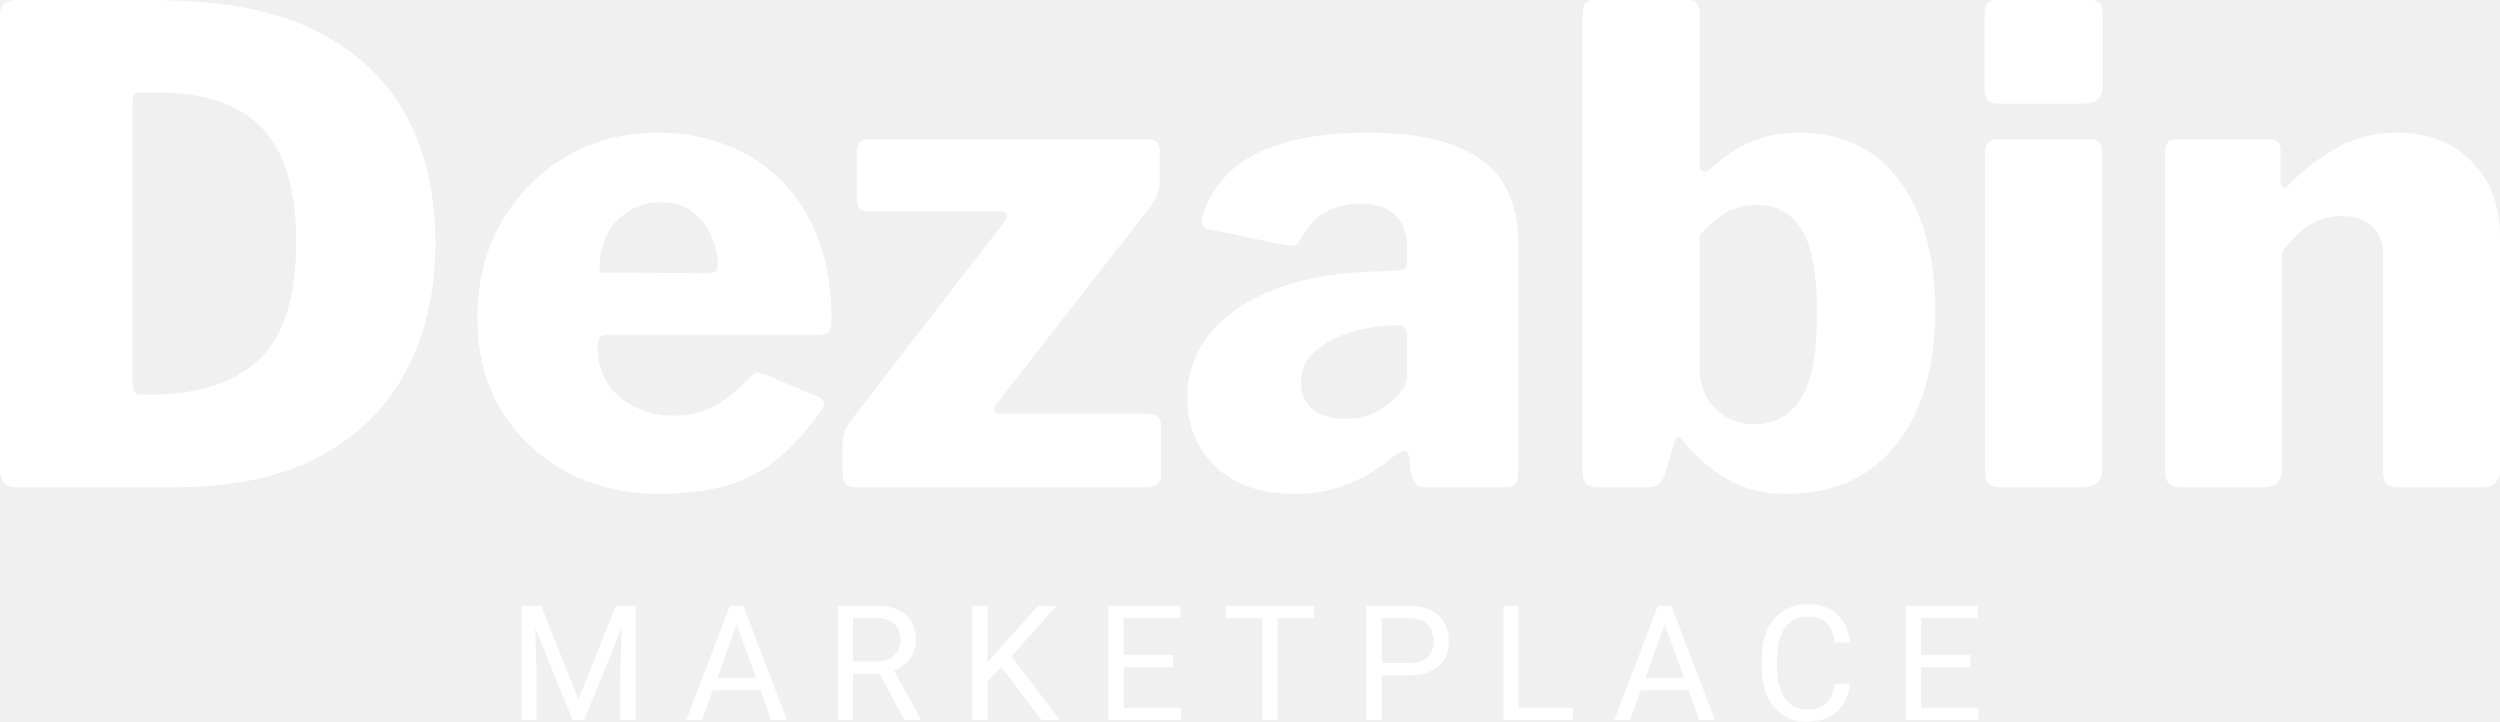
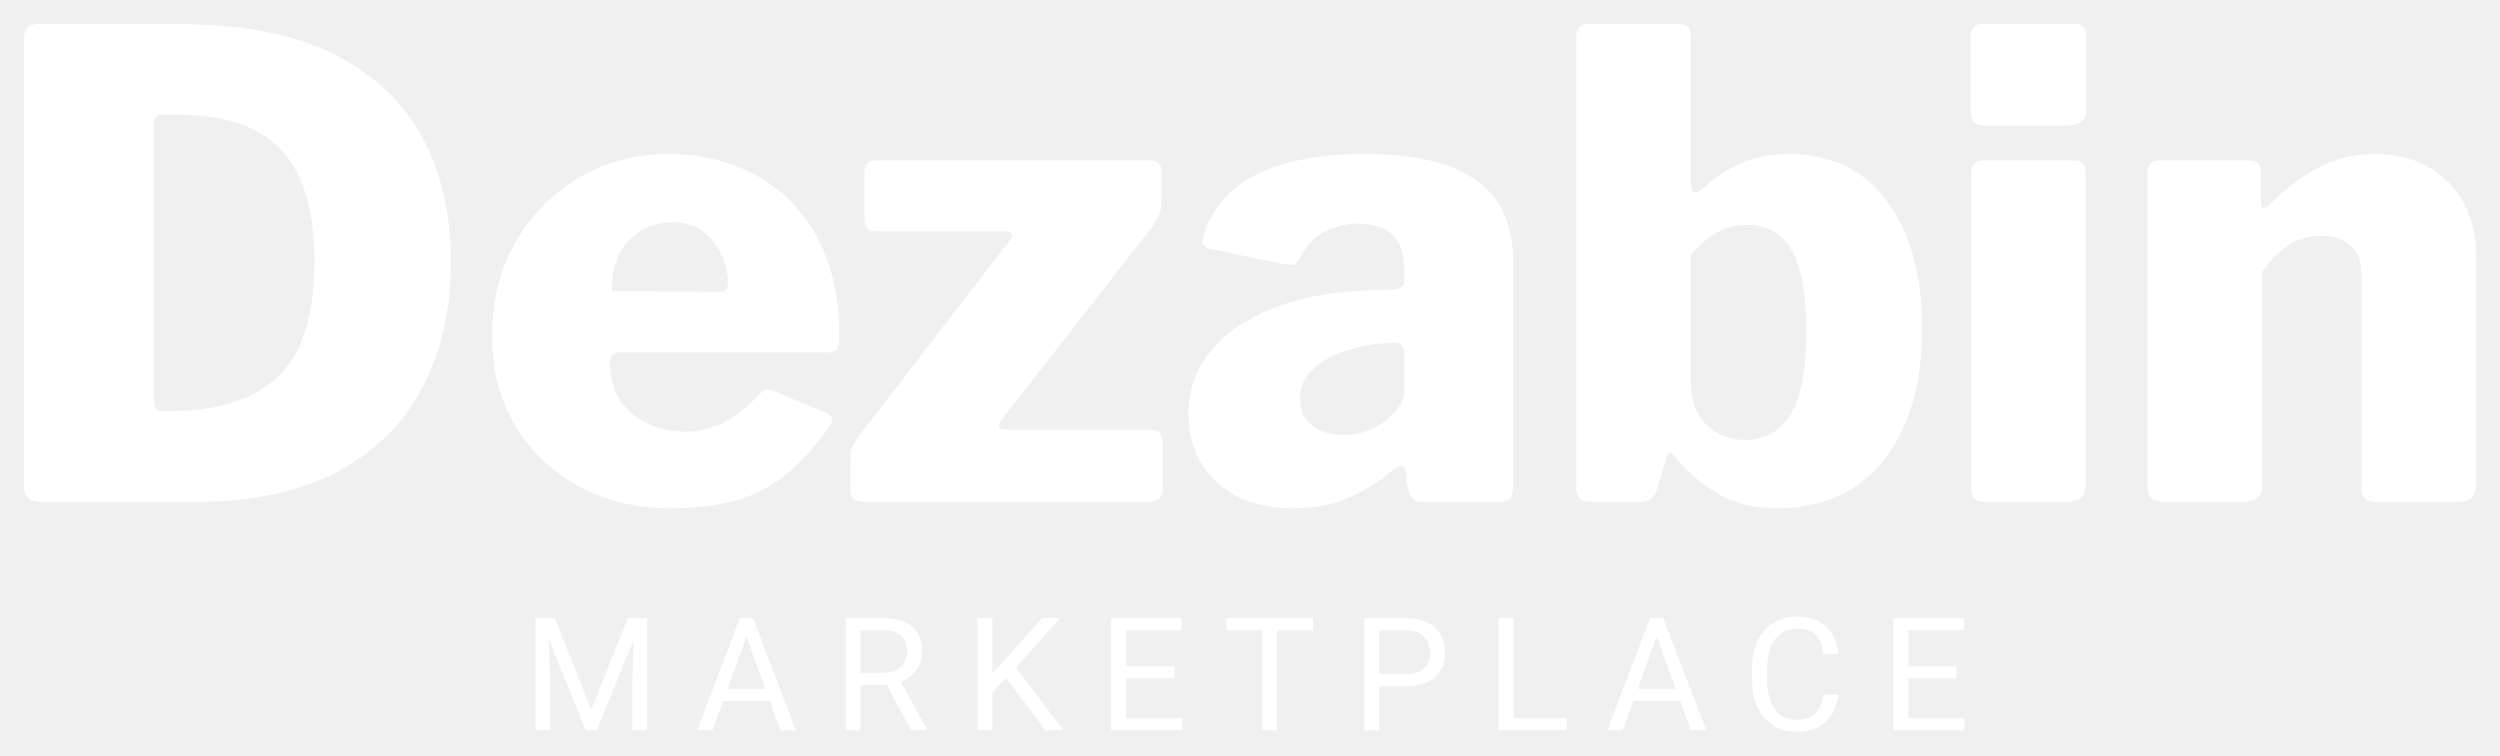
- <svg xmlns="http://www.w3.org/2000/svg" viewBox="0 0 3807 1098.94">
+ <svg xmlns="http://www.w3.org/2000/svg" viewBox="-37.1 -37.1 3881.2 1173.14">
  <g fill="#ffffff">
    <path d="M267 742L26 742Q0 742 0 715L0 715L0 23Q0 0 24 0L24 0Q48 0 81 0Q114 0 149.5 0Q185 0 217 0Q249 0 269 1L269 1Q404 5 491 52Q578 99 620.5 180Q663 261 663 369L663 369Q663 480 619 564Q575 648 487 695Q399 742 267 742L267 742M215 601L215 601L228 601Q336 601 393.5 548.5Q451 496 451 368L451 368Q451 251 400 196Q349 141 240 141L240 141L212 141Q202 141 202 155L202 155L202 587Q202 601 215 601" />
    <path d="M910 526L910 526Q910 577 944 605Q978 633 1027 633L1027 633Q1057 633 1085 619.5Q1113 606 1145 572L1145 572Q1148 568 1152 567.5Q1156 567 1164 570L1164 570L1246 604Q1262 611 1250 626L1250 626Q1215 675 1179.5 702.5Q1144 730 1101 741Q1058 752 1003 752L1003 752Q925 752 862 718Q799 684 763 624Q727 564 727 485L727 485Q727 400 764.5 336.5Q802 273 864 237.5Q926 202 1000 202L1000 202Q1077 202 1137.5 235.5Q1198 269 1232 332.5Q1266 396 1266 485L1266 485Q1266 497 1263.5 503Q1261 509 1249 510L1249 510L924 510Q910 510 910 526M913 415L1076 416Q1086 416 1089.5 413.5Q1093 411 1093 402L1093 402Q1093 383 1084 361Q1075 339 1056 323.5Q1037 308 1008 308L1008 308Q967 308 939.5 336Q912 364 913 415L913 415M1746 742L1307 742Q1293 742 1288 737.5Q1283 733 1283 719L1283 719L1283 677Q1283 663 1286.5 655.5Q1290 648 1303 631L1303 631L1530 337Q1541 322 1521 322L1521 322L1325 322Q1314 322 1309.5 318Q1305 314 1305 301L1305 301L1305 230Q1305 212 1322 212L1322 212L1749 212Q1766 212 1766 229L1766 229L1766 277Q1766 288 1762.5 296Q1759 304 1751 316L1751 316L1519 613Q1506 630 1526 630L1526 630L1748 630Q1768 630 1768 647L1768 647L1768 722Q1768 742 1746 742L1746 742M2121 696L2121 696Q2092 721 2054.5 736.5Q2017 752 1970 752L1970 752Q1894 752 1851 710.5Q1808 669 1808 606L1808 606Q1808 549 1844 506Q1880 463 1947 438.5Q2014 414 2107 413L2107 413L2128 412Q2132 412 2137.5 409.5Q2143 407 2143 398L2143 398L2143 379Q2143 346 2125 328Q2107 310 2071 310L2071 310Q2046 310 2021.5 321.5Q1997 333 1981 363L1981 363Q1977 371 1973 373Q1969 375 1956 373L1956 373L1840 349Q1833 347 1830.5 341.5Q1828 336 1834 320L1834 320Q1858 258 1921.5 230Q1985 202 2080 202L2080 202Q2167 202 2218 223Q2269 244 2290.5 281Q2312 318 2312 368L2312 368L2312 717Q2312 731 2308 736.5Q2304 742 2291 742L2291 742L2170 742Q2158 742 2153.5 733Q2149 724 2147 711L2147 711L2146 696Q2143 678 2121 696M2143 571L2143 512Q2143 495 2128 495L2128 495L2112 496Q2088 497 2057 506Q2026 515 2003.5 534Q1981 553 1981 582L1981 582Q1981 608 1999 623Q2017 638 2049 638L2049 638Q2071 638 2087.5 631Q2104 624 2115 615L2115 615Q2127 605 2135 594.5Q2143 584 2143 571L2143 571M2511 742L2435 742Q2420 742 2415 736.5Q2410 731 2410 719L2410 719L2410 21Q2410 0 2428 0L2428 0L2571 0Q2588 0 2588 20L2588 20L2588 248Q2588 260 2593.5 261Q2599 262 2606 256L2606 256Q2634 230 2666.5 216Q2699 202 2739 202L2739 202Q2839 202 2893 276Q2947 350 2947 473L2947 473Q2947 601 2888 676.5Q2829 752 2720 752L2720 752Q2668 752 2628.5 728.5Q2589 705 2562 670L2562 670Q2554 661 2550 673L2550 673L2536 720Q2530 742 2511 742L2511 742M2588 359L2588 558Q2588 599 2612.5 622.5Q2637 646 2672 646L2672 646Q2717 646 2742 607.5Q2767 569 2767 477L2767 477Q2767 387 2743.5 349.5Q2720 312 2676 312L2676 312Q2648 312 2626.5 325Q2605 338 2588 359L2588 359M3202 20L3202 131Q3202 158 3171 158L3171 158L3046 158Q3032 158 3027 152Q3022 146 3022 134L3022 134L3022 22Q3022 0 3040 0L3040 0L3184 0Q3202 0 3202 20L3202 20M3201 231L3201 715Q3201 742 3171 742L3171 742L3047 742Q3033 742 3028 736.5Q3023 731 3023 719L3023 719L3023 233Q3023 212 3041 212L3041 212L3184 212Q3201 212 3201 231L3201 231M3445 742L3321 742Q3297 742 3297 719L3297 719L3297 233Q3297 212 3314 212L3314 212L3456 212Q3473 212 3473 230L3473 230L3473 278Q3473 284 3476 285.5Q3479 287 3485 282L3485 282Q3520 246 3560.5 224Q3601 202 3649 202L3649 202Q3720 202 3763.5 245.5Q3807 289 3807 362L3807 362L3807 715Q3807 742 3779 742L3779 742L3650 742Q3629 742 3629 719L3629 719L3629 387Q3629 360 3612.5 344.5Q3596 329 3566 329L3566 329Q3539 329 3517 342.5Q3495 356 3475 385L3475 385L3475 716Q3475 742 3445 742L3445 742" />
    <path d="M801.47 922.47L824.07 922.47L880.86 1064.75L937.65 922.47L960.25 922.47L889.59 1096.55L872.02 1096.55L801.47 922.47M794.18 922.47L814.03 922.47L817.26 1028.52L817.26 1096.55L794.18 1096.55L794.18 922.47M947.7 922.47L967.54 922.47L967.54 1096.55L944.47 1096.55L944.47 1028.52L947.7 922.47M1126.51 937.77L1069 1096.55L1045.09 1096.55L1111.56 922.47L1126.51 922.47L1126.51 937.77M1174.69 1096.55L1116.94 937.77L1116.94 922.47L1131.89 922.47L1198.48 1096.55L1174.69 1096.55M1171.82 1032.23L1171.82 1051L1073.9 1051L1073.9 1032.23L1171.82 1032.23M1275.79 922.47L1333.41 922.47Q1353.02 922.47 1366.65 928.45Q1380.28 934.43 1387.4 946.08Q1394.51 957.74 1394.51 974.72L1394.51 974.72Q1394.51 986.68 1389.67 996.48Q1384.82 1006.28 1375.74 1013.22Q1366.65 1020.15 1354.1 1023.5L1354.1 1023.5L1347.64 1026.01L1293.6 1026.01L1293.6 1007.36L1334.01 1007.36Q1346.45 1007.36 1354.7 1002.94Q1362.95 998.51 1367.07 991.1Q1371.19 983.69 1371.19 974.72L1371.19 974.72Q1371.19 959.53 1362.23 950.39Q1353.26 941.24 1333.41 941.24L1333.41 941.24L1298.98 941.24L1298.98 1096.55L1275.79 1096.55L1275.79 922.47M1377.29 1096.55L1335.09 1017.64L1359.36 1017.64L1402.16 1095.12L1402.16 1096.55L1377.29 1096.55M1503.62 922.47L1503.62 1096.55L1480.42 1096.55L1480.42 922.47L1503.62 922.47M1608.71 922.47L1536.37 1003.65L1495.72 1045.74L1491.9 1021.35L1522.39 987.51L1580.73 922.47L1608.71 922.47M1586.23 1096.55L1521.91 1011.66L1535.78 993.37L1613.97 1096.55L1586.23 1096.55M1798.52 1077.9L1798.52 1096.55L1706.58 1096.55L1706.58 1077.9L1798.52 1077.9M1711.12 922.47L1711.12 1096.55L1687.93 1096.55L1687.93 922.47L1711.12 922.47M1786.32 997.32L1786.32 1015.97L1706.58 1015.97L1706.58 997.32L1786.32 997.32M1797.32 922.47L1797.32 941.24L1706.58 941.24L1706.58 922.47L1797.32 922.47M1945.41 922.47L1945.41 1096.55L1922.45 1096.55L1922.45 922.47L1945.41 922.47M2001.24 922.47L2001.24 941.24L1866.74 941.24L1866.74 922.47L2001.24 922.47M2145.26 1028.28L2098.87 1028.28L2098.87 1009.63L2145.26 1009.63Q2158.77 1009.63 2167.08 1005.27Q2175.39 1000.9 2179.27 993.25Q2183.16 985.6 2183.16 975.8L2183.16 975.8Q2183.16 966.83 2179.27 958.94Q2175.39 951.05 2167.08 946.14Q2158.77 941.24 2145.26 941.24L2145.26 941.24L2104.13 941.24L2104.13 1096.55L2080.94 1096.55L2080.94 922.47L2145.26 922.47Q2164.99 922.47 2178.62 929.29Q2192.25 936.1 2199.3 948.06Q2206.35 960.01 2206.35 975.56L2206.35 975.56Q2206.35 992.29 2199.3 1004.13Q2192.25 1015.97 2178.62 1022.12Q2164.99 1028.28 2145.26 1028.28L2145.26 1028.28M2395.09 1077.9L2395.09 1096.55L2308.05 1096.55L2308.05 1077.9L2395.09 1077.9M2312.59 922.47L2312.59 1096.55L2289.4 1096.55L2289.4 922.47L2312.59 922.47M2539.7 937.77L2482.19 1096.55L2458.28 1096.55L2524.76 922.47L2539.7 922.47L2539.7 937.77M2587.89 1096.55L2530.14 937.77L2530.14 922.47L2545.08 922.47L2611.68 1096.55L2587.89 1096.55M2585.02 1032.23L2585.02 1051L2487.1 1051L2487.1 1032.23L2585.02 1032.23M2793.96 1041.31L2817.15 1041.31Q2815.36 1057.69 2807.71 1070.79Q2800.05 1083.88 2786.06 1091.41Q2772.08 1098.94 2751.03 1098.94L2751.03 1098.94Q2730.59 1098.94 2715.29 1088.96Q2699.98 1078.98 2691.49 1060.8Q2683 1042.63 2683 1018.36L2683 1018.36L2683 1000.78Q2683 976.39 2691.55 958.28Q2700.1 940.17 2715.88 930.12Q2731.66 920.08 2753.19 920.08L2753.19 920.08Q2772.91 920.08 2786.54 927.43Q2800.17 934.79 2807.77 947.94Q2815.36 961.09 2817.15 978.31L2817.15 978.31L2793.96 978.31Q2791.33 960.01 2782.3 949.43Q2773.27 938.85 2753.19 938.85L2753.19 938.85Q2737.76 938.85 2727.36 946.56Q2716.96 954.27 2711.64 968.14Q2706.32 982.01 2706.32 1000.54L2706.32 1000.54L2706.32 1018.36Q2706.32 1035.46 2711.1 1049.5Q2715.88 1063.55 2725.75 1071.92Q2735.61 1080.29 2751.03 1080.29L2751.03 1080.29Q2765.74 1080.29 2774.41 1075.63Q2783.08 1070.97 2787.56 1062.24Q2792.04 1053.51 2793.96 1041.31L2793.96 1041.31M3012.82 1077.9L3012.82 1096.55L2920.88 1096.55L2920.88 1077.9L3012.82 1077.9M2925.42 922.47L2925.42 1096.55L2902.23 1096.55L2902.23 922.47L2925.42 922.47M3000.62 997.32L3000.62 1015.97L2920.88 1015.97L2920.88 997.32L3000.62 997.32M3011.62 922.47L3011.62 941.24L2920.88 941.24L2920.88 922.47L3011.62 922.47" />
  </g>
</svg>
